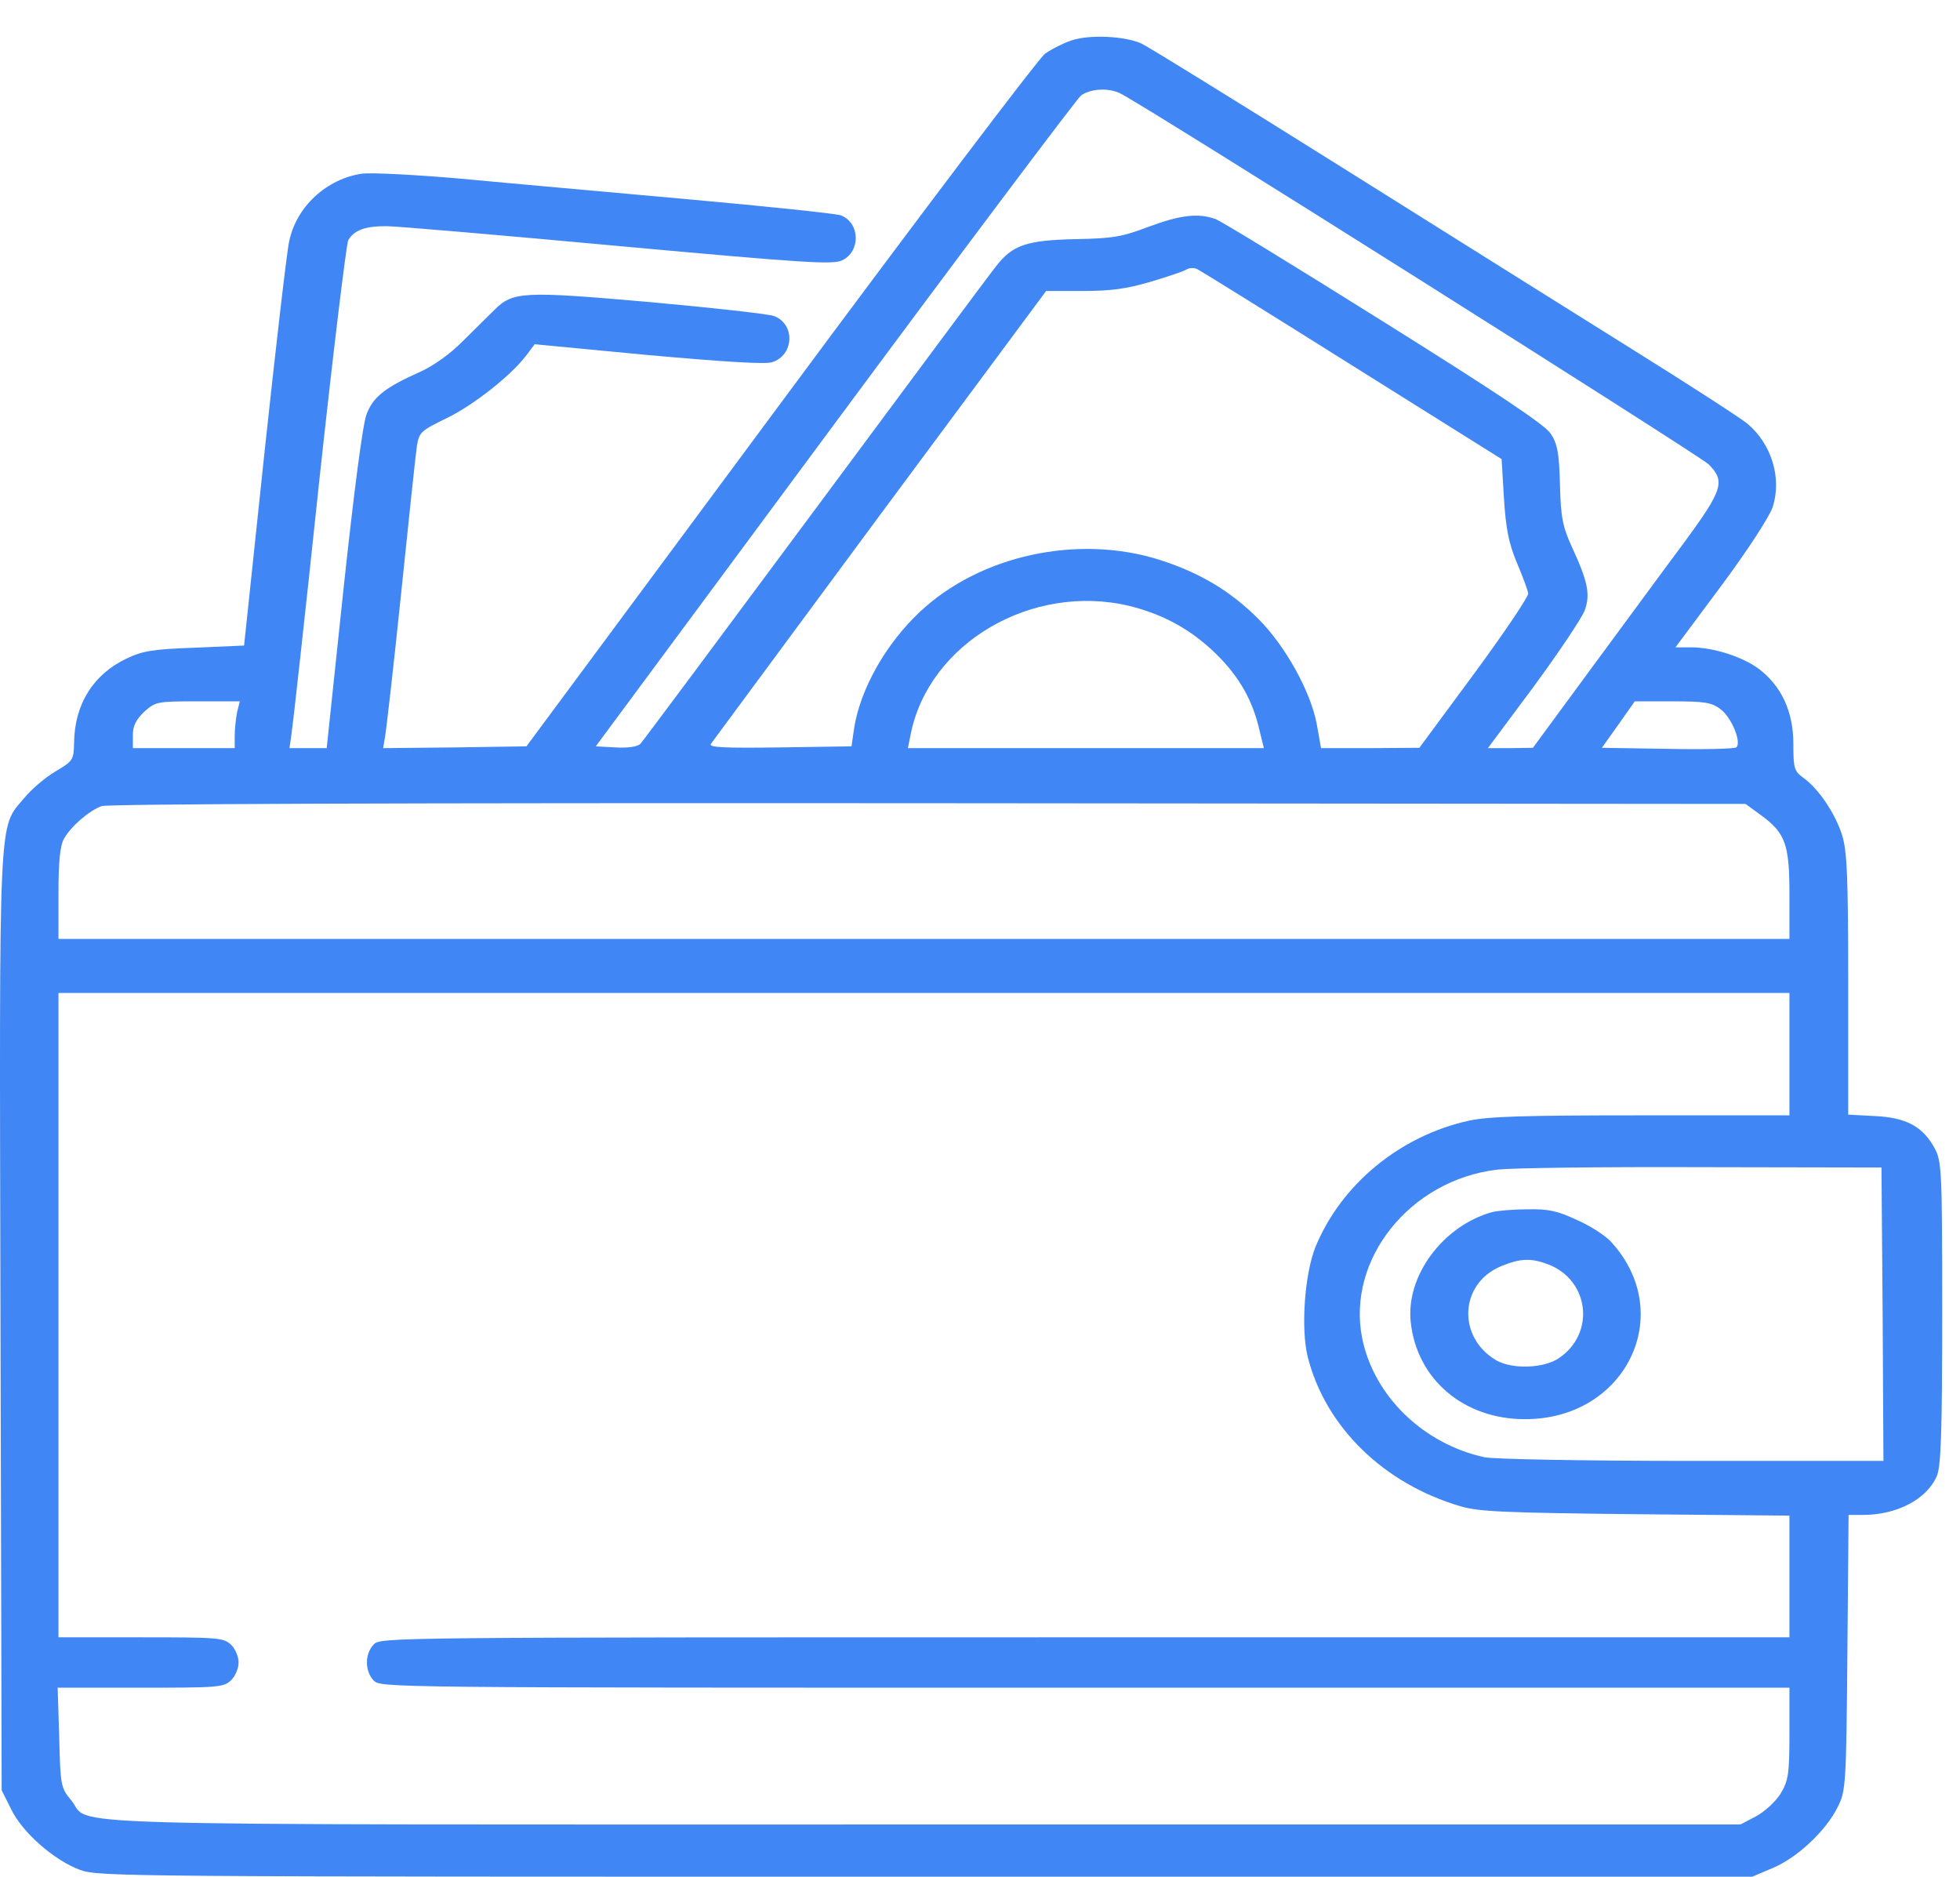
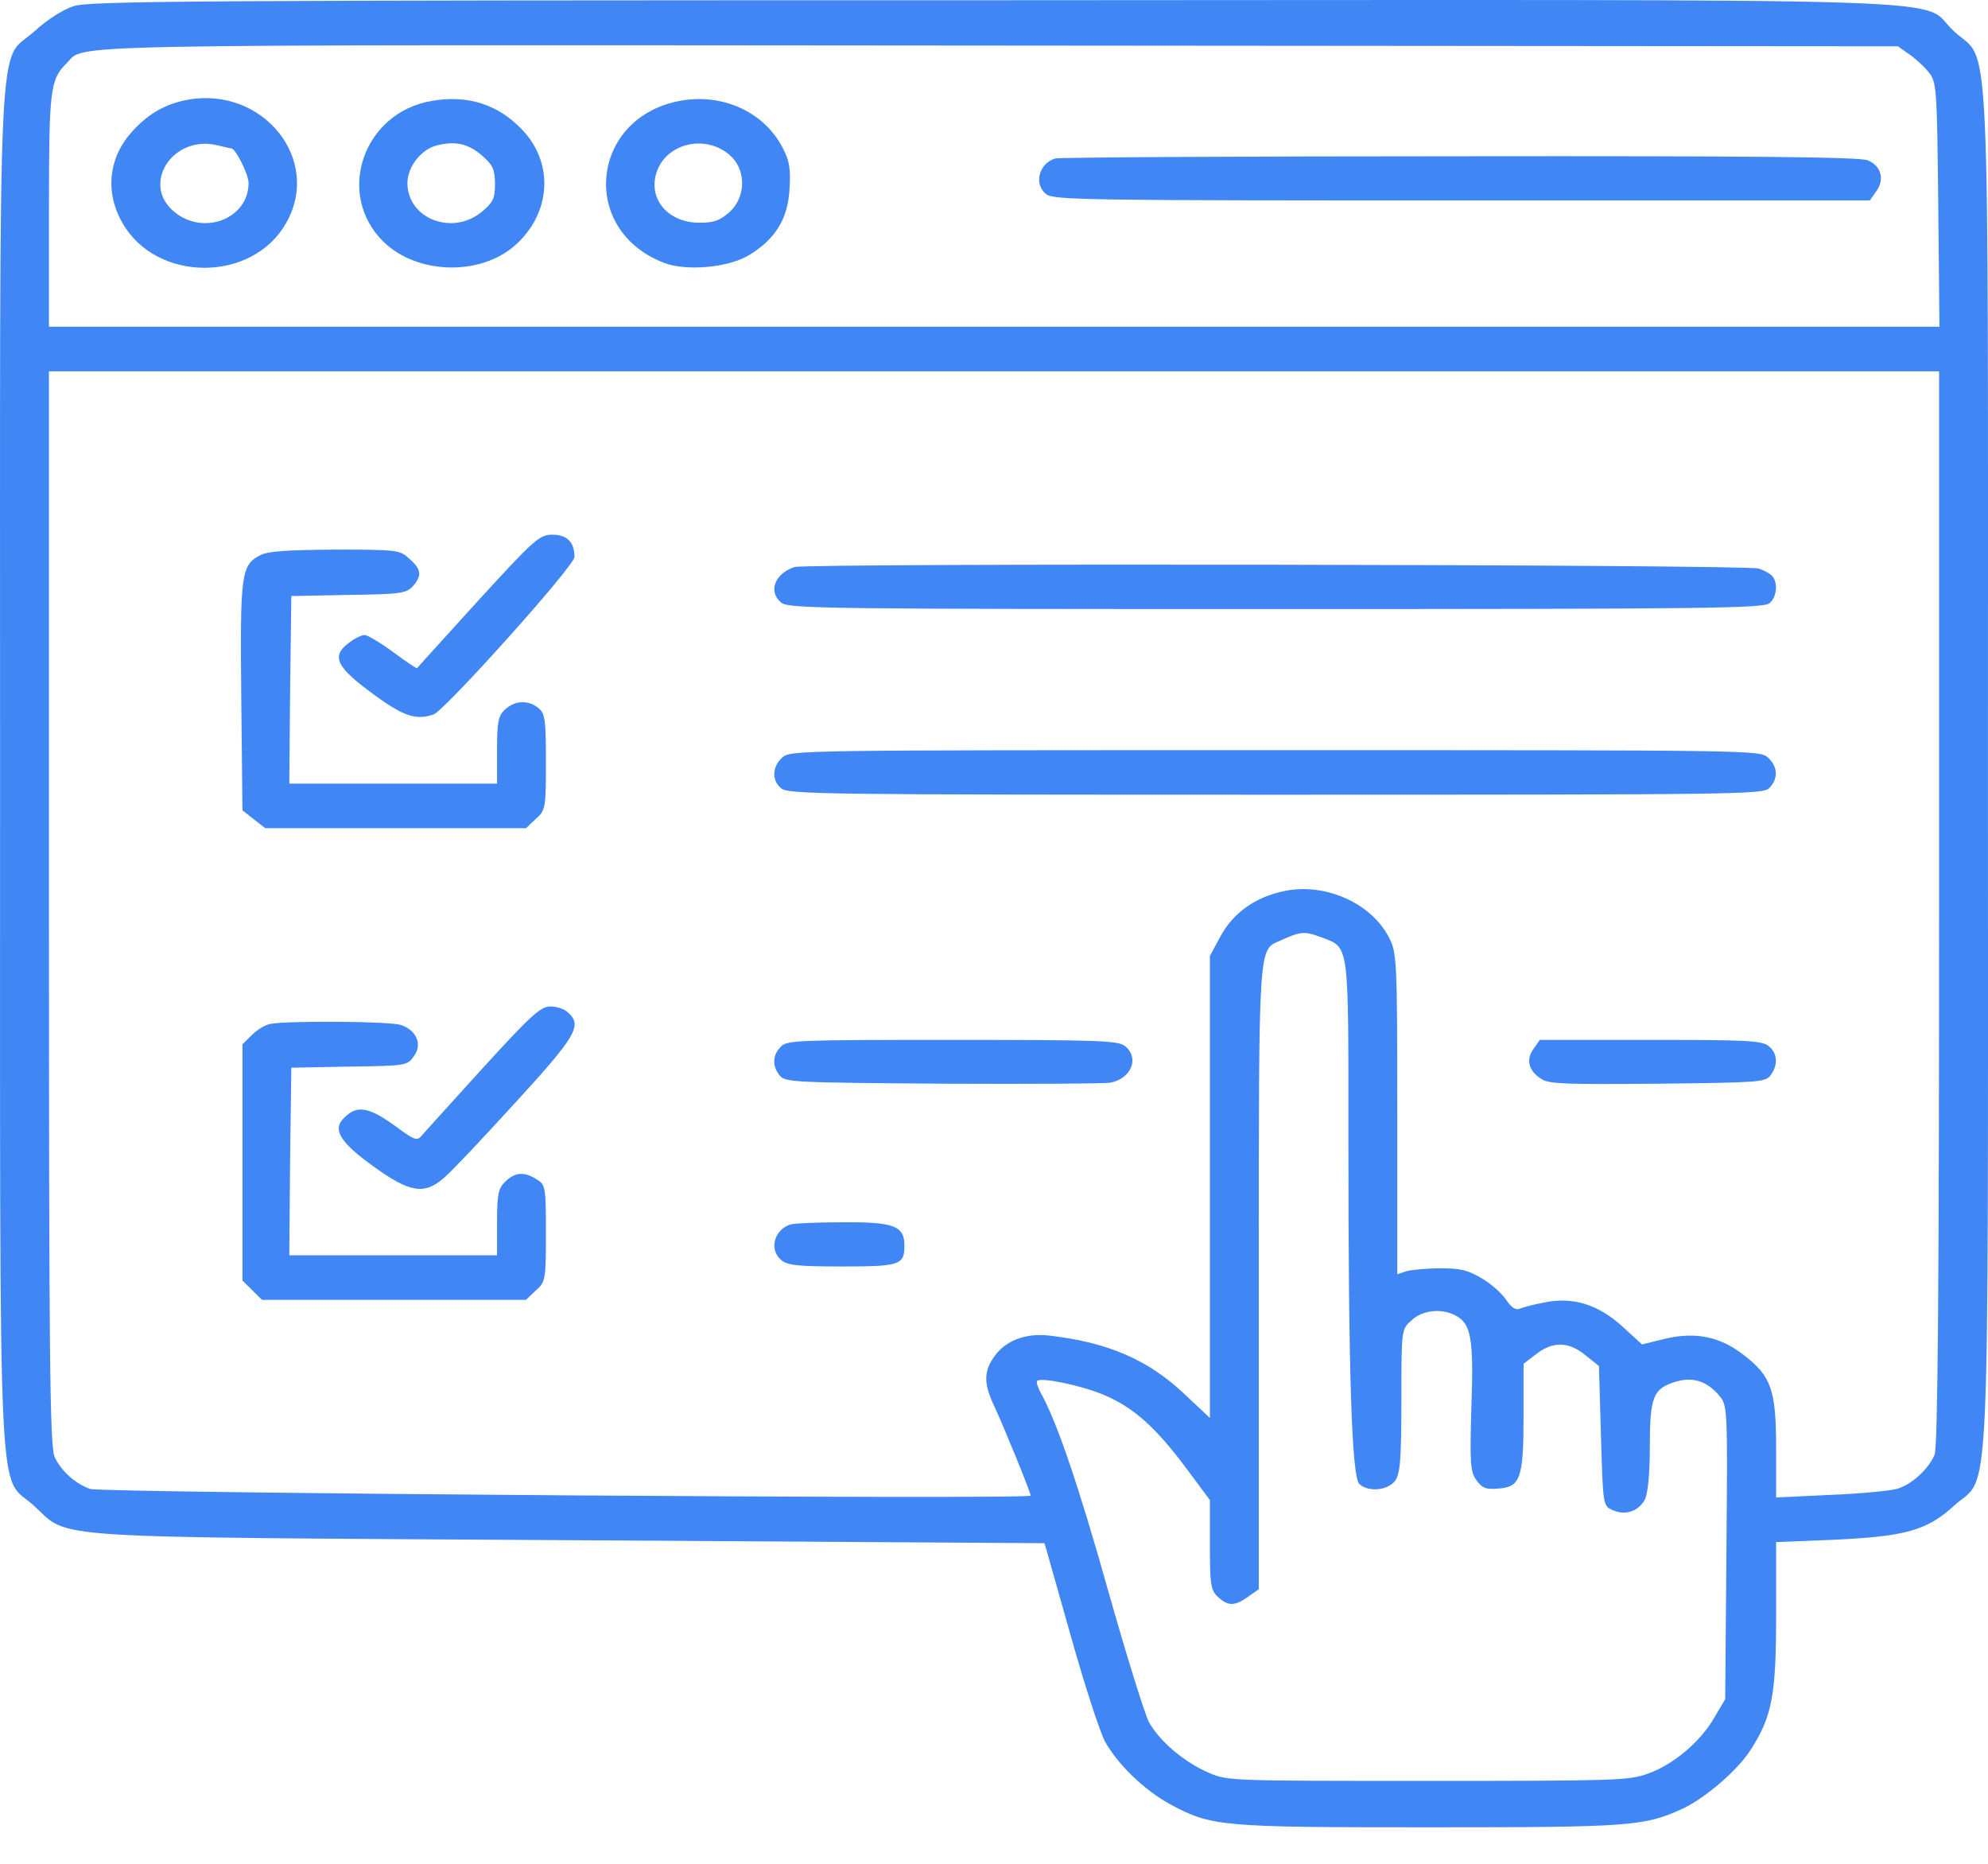
- <svg xmlns="http://www.w3.org/2000/svg" width="47" height="45" viewBox="0 0 47 45" fill="none">
-   <path d="M25.696 0.969C25.509 1.03 25.217 1.176 25.058 1.289C24.907 1.401 22.043 5.181 18.7 9.696L12.624 17.896L10.905 17.922L9.187 17.939L9.234 17.663C9.262 17.508 9.44 15.963 9.619 14.228C9.797 12.493 9.966 10.913 9.994 10.714C10.051 10.361 10.079 10.335 10.717 10.024C11.356 9.713 12.258 9.005 12.633 8.505L12.821 8.254L15.535 8.513C17.376 8.677 18.343 8.738 18.512 8.686C19.038 8.522 19.076 7.78 18.569 7.581C18.446 7.529 17.113 7.383 15.591 7.244C12.53 6.977 12.295 6.986 11.844 7.443C11.694 7.59 11.356 7.926 11.084 8.194C10.802 8.479 10.398 8.772 10.069 8.919C9.234 9.29 8.943 9.523 8.792 9.929C8.698 10.153 8.482 11.845 8.238 14.115L7.834 17.939H7.393H6.942L6.989 17.611C7.017 17.439 7.318 14.737 7.647 11.612C7.985 8.479 8.304 5.855 8.351 5.76C8.492 5.518 8.755 5.423 9.262 5.423C9.506 5.423 12.014 5.639 14.821 5.898C19.348 6.312 19.968 6.347 20.193 6.243C20.644 6.027 20.625 5.345 20.165 5.164C20.043 5.121 18.39 4.948 16.474 4.776C14.568 4.603 12.126 4.387 11.046 4.284C9.957 4.189 8.914 4.137 8.689 4.163C7.834 4.284 7.102 4.957 6.933 5.794C6.877 6.045 6.614 8.323 6.341 10.861L5.853 15.479L4.67 15.531C3.655 15.566 3.421 15.609 3.036 15.79C2.237 16.17 1.787 16.886 1.777 17.81C1.768 18.224 1.749 18.25 1.326 18.5C1.092 18.639 0.754 18.923 0.585 19.131C-0.045 19.89 -0.017 19.225 0.012 31.672L0.04 42.928L0.265 43.377C0.538 43.947 1.308 44.612 1.918 44.836C2.378 45 2.867 45 22.203 45H42.018L42.506 44.793C43.089 44.551 43.783 43.904 44.065 43.334C44.263 42.946 44.272 42.807 44.3 39.622L44.328 36.325H44.676C45.483 36.325 46.197 35.954 46.441 35.401C46.544 35.177 46.573 34.366 46.573 31.491C46.573 28.047 46.563 27.84 46.385 27.521C46.103 27.011 45.709 26.796 44.957 26.761L44.319 26.727V23.602C44.319 20.978 44.291 20.399 44.169 20.011C43.999 19.493 43.605 18.906 43.239 18.647C43.023 18.492 43.004 18.414 43.004 17.836C43.004 17.067 42.722 16.455 42.178 16.04C41.783 15.747 41.088 15.522 40.544 15.522H40.177L41.276 14.046C41.886 13.226 42.431 12.389 42.506 12.165C42.732 11.474 42.488 10.654 41.905 10.162C41.764 10.041 40.525 9.238 39.154 8.384C37.783 7.529 34.637 5.553 32.157 3.999C29.678 2.445 27.528 1.116 27.377 1.047C26.992 0.866 26.128 0.822 25.696 0.969ZM26.861 2.238C27.434 2.514 40.741 10.913 40.966 11.129C41.379 11.534 41.314 11.742 40.403 12.985C39.943 13.598 38.947 14.961 38.168 16.014L36.759 17.931L36.214 17.939H35.679L36.778 16.463C37.379 15.643 37.923 14.832 37.999 14.642C38.139 14.254 38.083 13.96 37.689 13.105C37.473 12.631 37.426 12.406 37.407 11.612C37.388 10.844 37.341 10.628 37.182 10.395C37.05 10.188 35.886 9.411 33.181 7.719C31.087 6.407 29.274 5.294 29.143 5.251C28.73 5.104 28.298 5.156 27.537 5.44C26.898 5.682 26.682 5.717 25.8 5.734C24.616 5.76 24.278 5.872 23.874 6.399C23.715 6.597 21.761 9.23 19.526 12.242C17.291 15.255 15.413 17.775 15.357 17.836C15.282 17.905 15.066 17.939 14.756 17.922L14.286 17.896L20.005 10.171C23.151 5.924 25.818 2.376 25.922 2.29C26.147 2.126 26.579 2.1 26.861 2.238ZM32.439 8.772L36.008 11.008L36.064 11.949C36.111 12.682 36.177 13.019 36.374 13.494C36.515 13.822 36.637 14.159 36.646 14.228C36.656 14.305 36.073 15.168 35.35 16.152L34.036 17.931L32.862 17.939H31.678L31.575 17.361C31.425 16.567 30.814 15.479 30.176 14.841C29.5 14.167 28.777 13.736 27.809 13.425C25.847 12.803 23.499 13.313 22.053 14.677C21.245 15.436 20.634 16.515 20.484 17.447L20.419 17.896L18.7 17.922C17.319 17.939 16.991 17.922 17.047 17.836C17.094 17.775 18.916 15.307 21.104 12.346L25.086 6.977H25.969C26.645 6.977 27.011 6.925 27.575 6.761C27.978 6.64 28.373 6.511 28.439 6.468C28.523 6.416 28.645 6.416 28.72 6.459C28.805 6.502 30.476 7.538 32.439 8.772ZM27.086 14.53C27.847 14.72 28.476 15.048 29.049 15.574C29.641 16.118 29.997 16.696 30.176 17.404L30.307 17.939H26.044H21.771L21.837 17.611C22.268 15.427 24.738 13.969 27.086 14.53ZM5.684 17.085C5.656 17.232 5.628 17.49 5.628 17.646V17.939H4.407H3.186V17.628C3.186 17.404 3.261 17.257 3.458 17.067C3.731 16.826 3.759 16.817 4.735 16.817H5.75L5.684 17.085ZM41.248 16.998C41.52 17.188 41.774 17.818 41.633 17.922C41.586 17.956 40.844 17.974 39.98 17.956L38.412 17.931L38.806 17.378L39.201 16.817H40.102C40.872 16.817 41.041 16.843 41.248 16.998ZM42.225 19.545C42.816 19.976 42.91 20.244 42.91 21.452V22.514H22.156H1.402V21.435C1.402 20.667 1.439 20.279 1.533 20.114C1.702 19.812 2.134 19.441 2.435 19.329C2.585 19.277 9.393 19.251 22.268 19.26L41.858 19.277L42.225 19.545ZM42.91 25.276V26.744H39.37C36.534 26.744 35.698 26.77 35.219 26.873C33.575 27.236 32.167 28.392 31.547 29.894C31.284 30.542 31.19 31.862 31.359 32.536C31.782 34.21 33.172 35.574 35.022 36.118C35.463 36.247 36.045 36.273 39.229 36.308L42.91 36.342V37.801V39.26H26.025C9.215 39.26 9.13 39.26 8.961 39.432C8.745 39.657 8.745 40.071 8.961 40.296C9.13 40.468 9.215 40.468 26.025 40.468H42.91V41.565C42.91 42.549 42.882 42.704 42.694 43.015C42.572 43.205 42.319 43.438 42.112 43.55L41.736 43.748H22.175C0.378 43.748 2.237 43.8 1.702 43.161C1.458 42.868 1.448 42.807 1.42 41.66L1.383 40.468H3.364C5.224 40.468 5.355 40.46 5.534 40.296C5.637 40.201 5.721 40.011 5.721 39.864C5.721 39.717 5.637 39.527 5.534 39.432C5.355 39.269 5.224 39.26 3.374 39.26H1.402V31.534V23.809H22.156H42.91V25.276ZM45.145 31.509L45.164 35.03H40.591C37.905 35.03 35.839 34.987 35.604 34.944C34.13 34.625 32.946 33.477 32.664 32.087C32.289 30.196 33.81 28.297 35.895 28.047C36.214 28.004 38.421 27.978 40.797 27.987L45.117 27.995L45.145 31.509Z" fill="#4086F4" />
-   <path d="M35.773 29.066C34.59 29.402 33.707 30.602 33.829 31.707C33.979 33.08 35.106 34.029 36.562 34.029C38.985 34.038 40.215 31.509 38.637 29.782C38.506 29.635 38.14 29.394 37.82 29.256C37.341 29.031 37.135 28.988 36.628 28.997C36.29 28.997 35.905 29.031 35.773 29.066ZM37.125 30.317C38.111 30.697 38.262 31.966 37.388 32.562C37.032 32.812 36.271 32.838 35.886 32.622C34.937 32.07 34.994 30.775 35.998 30.36C36.459 30.171 36.712 30.162 37.125 30.317Z" fill="#4086F4" />
+ <svg xmlns="http://www.w3.org/2000/svg" width="48" height="45" viewBox="0 0 48 45" fill="none">
+   <path d="M1.772 0.15C1.507 0.239 1.133 0.481 0.838 0.75C-0.077 1.584 0.002 -0.111 0.002 18.516C0.002 37.151 -0.067 35.546 0.818 36.353C1.713 37.169 0.808 37.106 13.811 37.187L25.22 37.259L25.84 39.447C26.174 40.649 26.557 41.814 26.675 42.039C26.99 42.604 27.62 43.213 28.239 43.554C29.242 44.101 29.459 44.119 34.524 44.119C39.403 44.119 39.708 44.092 40.642 43.662C41.173 43.411 41.96 42.738 42.265 42.254C42.786 41.447 42.884 40.935 42.884 39.007V37.232L44.242 37.178C46.012 37.097 46.523 36.954 47.182 36.353C48.068 35.546 47.999 37.142 47.999 18.561C47.999 -0.021 48.068 1.575 47.182 0.759C46.258 -0.084 48.608 -0.003 23.961 0.006C4.418 0.006 2.166 0.024 1.772 0.15ZM46.091 1.306C46.238 1.405 46.455 1.602 46.563 1.737C46.76 1.97 46.769 2.114 46.799 4.938L46.828 7.889H24H1.182V5.073C1.182 2.149 1.211 1.925 1.605 1.531C2.087 1.055 0.759 1.082 24.118 1.1L45.825 1.118L46.091 1.306ZM46.819 21.915C46.819 30.856 46.789 34.945 46.71 35.124C46.563 35.474 46.15 35.851 45.796 35.949C45.628 35.994 44.901 36.066 44.192 36.093L42.884 36.156V34.963C42.884 33.555 42.766 33.223 42.097 32.712C41.537 32.273 40.937 32.147 40.189 32.326L39.648 32.461L39.176 32.03C38.586 31.492 37.976 31.304 37.288 31.448C37.042 31.492 36.767 31.564 36.688 31.6C36.59 31.636 36.491 31.564 36.373 31.394C36.285 31.25 36.029 31.017 35.793 30.874C35.449 30.667 35.272 30.622 34.78 30.622C34.446 30.622 34.082 30.658 33.954 30.694L33.737 30.766V26.892C33.737 23.143 33.727 23 33.531 22.623C33.098 21.798 31.997 21.314 31.023 21.511C30.315 21.655 29.784 22.031 29.469 22.605L29.213 23.081V28.659V34.236L28.613 33.672C27.738 32.837 26.754 32.407 25.328 32.246C24.777 32.183 24.295 32.362 24.03 32.721C23.744 33.098 23.744 33.403 24.01 33.959C24.236 34.443 24.885 36.03 24.885 36.111C24.885 36.209 2.461 36.048 2.175 35.949C1.821 35.824 1.477 35.519 1.32 35.178C1.202 34.936 1.182 32.703 1.182 21.924V8.965H24H46.819V21.915ZM31.908 22.632C32.587 22.892 32.557 22.704 32.557 27.538C32.557 33.151 32.636 35.662 32.823 35.833C33.039 36.03 33.501 35.985 33.678 35.761C33.806 35.6 33.836 35.25 33.836 33.824C33.836 32.102 33.836 32.093 34.082 31.878C34.337 31.636 34.79 31.582 35.124 31.752C35.517 31.941 35.586 32.291 35.527 33.95C35.488 35.313 35.498 35.528 35.645 35.734C35.783 35.931 35.882 35.967 36.176 35.94C36.708 35.904 36.786 35.698 36.786 34.192V32.927L37.091 32.694C37.495 32.38 37.878 32.389 38.281 32.721L38.606 32.981L38.655 34.667C38.704 36.344 38.704 36.362 38.94 36.461C39.235 36.595 39.55 36.496 39.708 36.218C39.786 36.084 39.835 35.6 39.835 34.927C39.835 33.716 39.914 33.528 40.465 33.358C40.868 33.241 41.202 33.34 41.498 33.681C41.714 33.932 41.714 33.95 41.684 37.474L41.655 41.025L41.389 41.474C41.055 42.056 40.396 42.612 39.776 42.828C39.324 42.989 38.98 42.998 34.475 42.998C29.764 42.998 29.646 42.998 29.203 42.81C28.593 42.55 27.993 42.039 27.738 41.572C27.63 41.357 27.187 39.931 26.754 38.398C26.056 35.913 25.515 34.308 25.122 33.618C25.053 33.483 25.013 33.358 25.043 33.34C25.141 33.25 26.095 33.447 26.636 33.672C27.354 33.968 27.905 34.461 28.633 35.438L29.213 36.218V37.303C29.213 38.263 29.233 38.398 29.41 38.559C29.656 38.783 29.813 38.783 30.138 38.55L30.393 38.371V30.838C30.393 22.713 30.383 22.946 30.905 22.713C31.416 22.48 31.495 22.48 31.908 22.632Z" fill="#4086F4" />
+   <path d="M4.527 2.409C4.005 2.508 3.602 2.732 3.219 3.145C2.628 3.772 2.52 4.615 2.953 5.378C3.769 6.822 6.091 6.831 6.907 5.387C7.782 3.862 6.356 2.078 4.527 2.409ZM5.589 3.584C5.687 3.584 6.002 4.212 6.002 4.418C6.002 5.279 4.92 5.701 4.212 5.118C3.386 4.445 4.182 3.234 5.264 3.512C5.422 3.548 5.569 3.584 5.589 3.584Z" fill="#4086F4" />
+   <path d="M10.427 2.436C8.765 2.714 8.086 4.696 9.267 5.844C10.073 6.624 11.578 6.669 12.424 5.934C13.299 5.171 13.388 3.961 12.62 3.145C12.04 2.526 11.303 2.284 10.427 2.436ZM11.657 3.772C11.902 3.988 11.952 4.104 11.952 4.445C11.952 4.795 11.902 4.893 11.627 5.118C10.919 5.7 9.837 5.279 9.837 4.418C9.837 4.032 10.171 3.602 10.545 3.512C10.998 3.396 11.312 3.467 11.657 3.772Z" fill="#4086F4" />
+   <path d="M16.457 2.428C14.263 2.804 13.958 5.549 16.034 6.347C16.575 6.553 17.588 6.463 18.089 6.158C18.719 5.773 19.024 5.289 19.063 4.562C19.093 4.069 19.063 3.872 18.886 3.549C18.443 2.706 17.46 2.257 16.457 2.428ZM17.686 3.809C18.02 4.168 17.991 4.777 17.617 5.118C17.381 5.324 17.243 5.378 16.889 5.378C16.142 5.378 15.65 4.822 15.847 4.177C16.083 3.423 17.116 3.217 17.686 3.809Z" fill="#4086F4" />
+   <path d="M25.476 3.826C25.082 3.952 24.954 4.445 25.259 4.687C25.426 4.831 26.262 4.84 35.291 4.84H45.146L45.304 4.616C45.51 4.329 45.422 4.006 45.097 3.871C44.91 3.791 42.383 3.764 35.232 3.773C29.951 3.773 25.554 3.8 25.476 3.826Z" fill="#4086F4" />
+   <path d="M11.549 14.498C10.752 15.377 10.083 16.112 10.073 16.13C10.053 16.148 9.798 15.969 9.493 15.744C9.188 15.52 8.873 15.332 8.804 15.332C8.726 15.332 8.549 15.421 8.401 15.538C7.998 15.852 8.126 16.112 9.011 16.758C9.739 17.296 10.044 17.394 10.467 17.251C10.742 17.152 13.87 13.664 13.87 13.448C13.87 13.09 13.693 12.91 13.339 12.91C13.024 12.91 12.906 13.018 11.549 14.498Z" fill="#4086F4" />
+   <path d="M6.287 13.404C5.825 13.638 5.795 13.835 5.825 16.803L5.854 19.565L6.129 19.781L6.405 19.996H9.552H12.7L12.936 19.772C13.172 19.565 13.181 19.512 13.181 18.4C13.181 17.395 13.162 17.225 13.004 17.099C12.758 16.893 12.434 16.911 12.198 17.126C12.031 17.279 12.001 17.422 12.001 18.113V18.92H9.493H6.985L7.005 16.651L7.034 14.391L8.411 14.364C9.67 14.346 9.798 14.328 9.965 14.158C10.191 13.898 10.182 13.754 9.887 13.494C9.651 13.279 9.621 13.27 8.097 13.27C6.946 13.279 6.474 13.306 6.287 13.404Z" fill="#4086F4" />
+   <path d="M19.181 13.691C18.699 13.853 18.541 14.292 18.866 14.552C19.033 14.696 20.007 14.705 30.816 14.705C41.379 14.705 42.589 14.687 42.727 14.561C42.894 14.418 42.933 14.104 42.805 13.924C42.766 13.871 42.609 13.772 42.461 13.727C42.166 13.628 19.476 13.593 19.181 13.691Z" fill="#4086F4" />
+   <path d="M18.886 18.291C18.64 18.516 18.63 18.848 18.866 19.036C19.034 19.179 20.007 19.188 30.807 19.188C42.068 19.188 42.57 19.179 42.717 19.027C42.944 18.803 42.924 18.507 42.688 18.291C42.491 18.112 42.363 18.112 30.787 18.112C19.211 18.112 19.083 18.112 18.886 18.291Z" fill="#4086F4" />
+   <path d="M11.647 25.798C10.899 26.623 10.231 27.358 10.172 27.43C10.073 27.547 9.995 27.52 9.631 27.251C8.893 26.704 8.608 26.659 8.273 27.027C8.037 27.287 8.234 27.601 9.011 28.157C9.886 28.793 10.241 28.856 10.713 28.444C10.88 28.309 11.647 27.493 12.434 26.632C13.919 25.009 14.066 24.758 13.713 24.444C13.634 24.363 13.437 24.3 13.29 24.3C13.053 24.3 12.817 24.516 11.647 25.798Z" fill="#4086F4" />
+   <path d="M6.532 24.721C6.414 24.739 6.217 24.856 6.09 24.981L5.854 25.214V28.066V30.918L6.09 31.151L6.326 31.384H9.512H12.699L12.935 31.16C13.171 30.954 13.181 30.9 13.181 29.779C13.181 28.676 13.171 28.604 12.965 28.479C12.66 28.281 12.433 28.299 12.197 28.532C12.03 28.694 12.001 28.846 12.001 29.519V30.308H9.493H6.985L7.004 28.039L7.034 25.779L8.43 25.752C9.807 25.735 9.837 25.726 9.994 25.501C10.201 25.223 10.063 24.874 9.68 24.748C9.443 24.658 6.965 24.64 6.532 24.721Z" fill="#4086F4" />
+   <path d="M18.856 25.268C18.649 25.475 18.64 25.735 18.826 25.968C18.964 26.13 19.141 26.138 22.79 26.165C24.885 26.174 26.705 26.165 26.823 26.138C27.324 26.031 27.511 25.538 27.167 25.26C27 25.125 26.567 25.107 22.997 25.107C19.259 25.107 19.003 25.116 18.856 25.268Z" fill="#4086F4" />
+   <path d="M37.022 25.331C36.835 25.591 36.914 25.869 37.228 26.058C37.415 26.174 37.858 26.183 40.032 26.165C42.451 26.138 42.618 26.129 42.746 25.968C42.933 25.726 42.923 25.43 42.707 25.259C42.549 25.125 42.205 25.107 39.854 25.107H37.179L37.022 25.331Z" fill="#4086F4" />
+   <path d="M19.083 29.564C18.689 29.69 18.562 30.183 18.867 30.425C19.014 30.551 19.28 30.578 20.322 30.578C21.729 30.578 21.837 30.542 21.837 30.076C21.837 29.591 21.581 29.502 20.312 29.511C19.722 29.511 19.162 29.538 19.083 29.564Z" fill="#4086F4" />
</svg>
